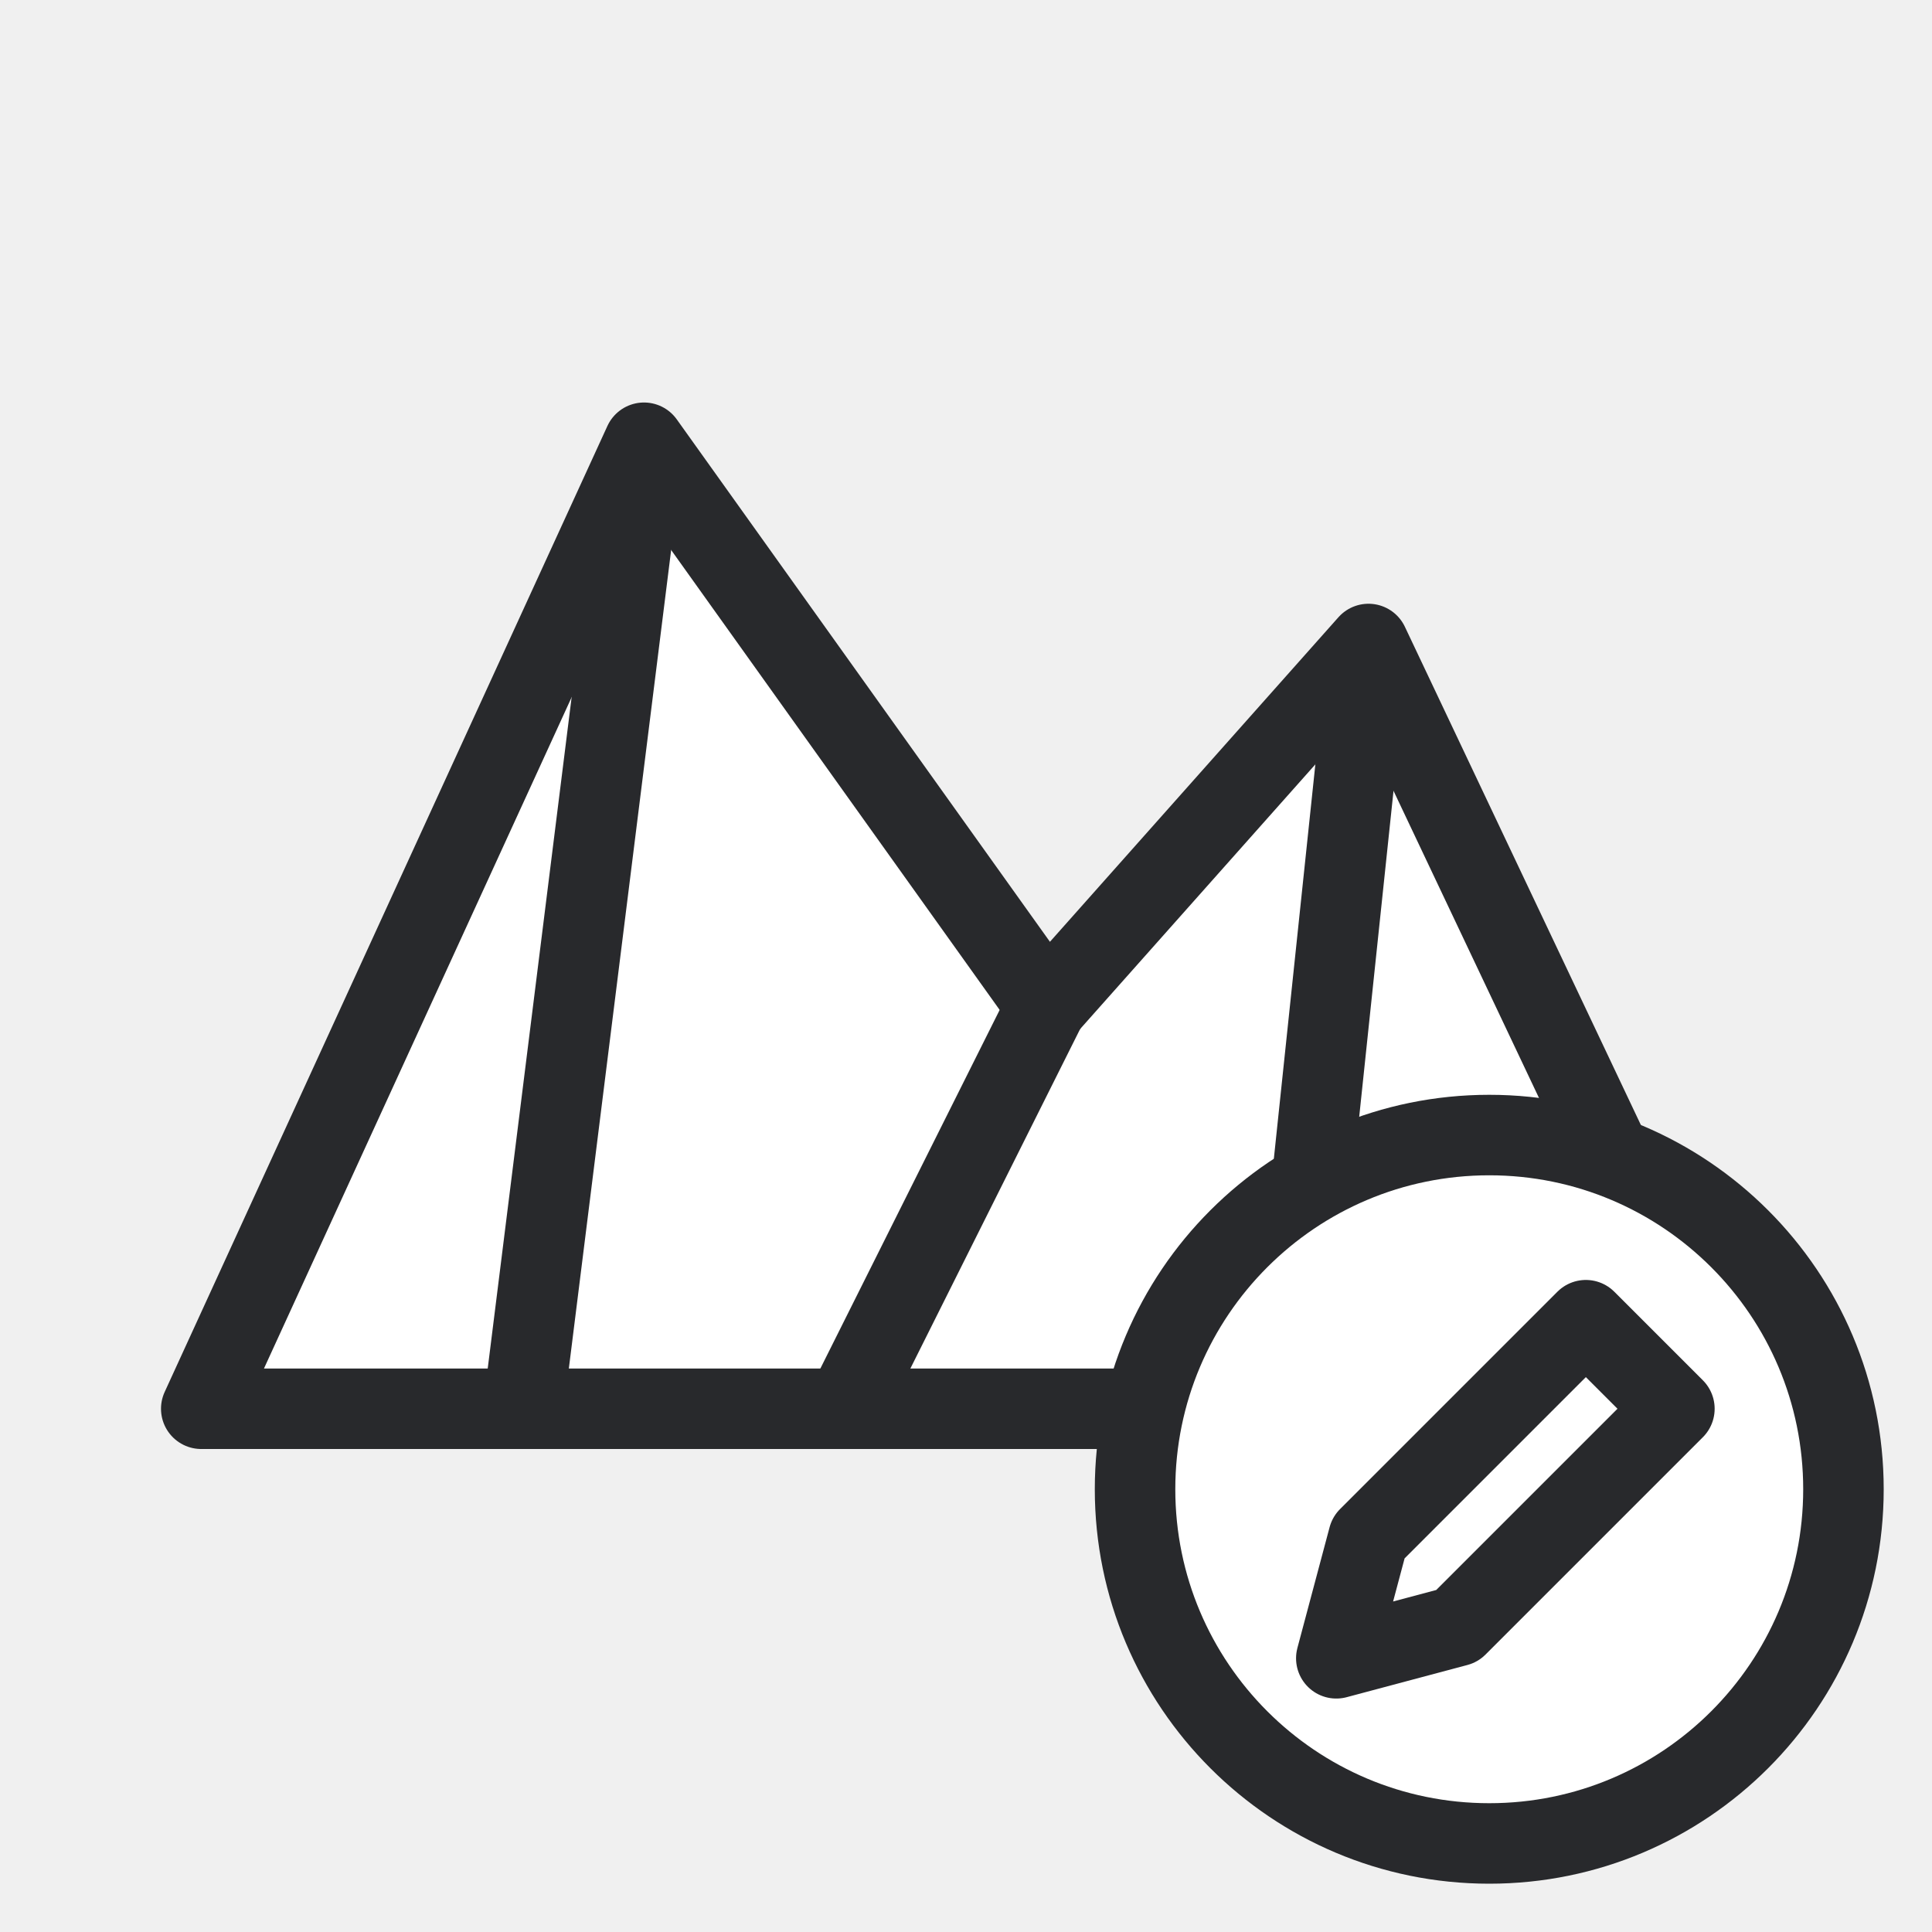
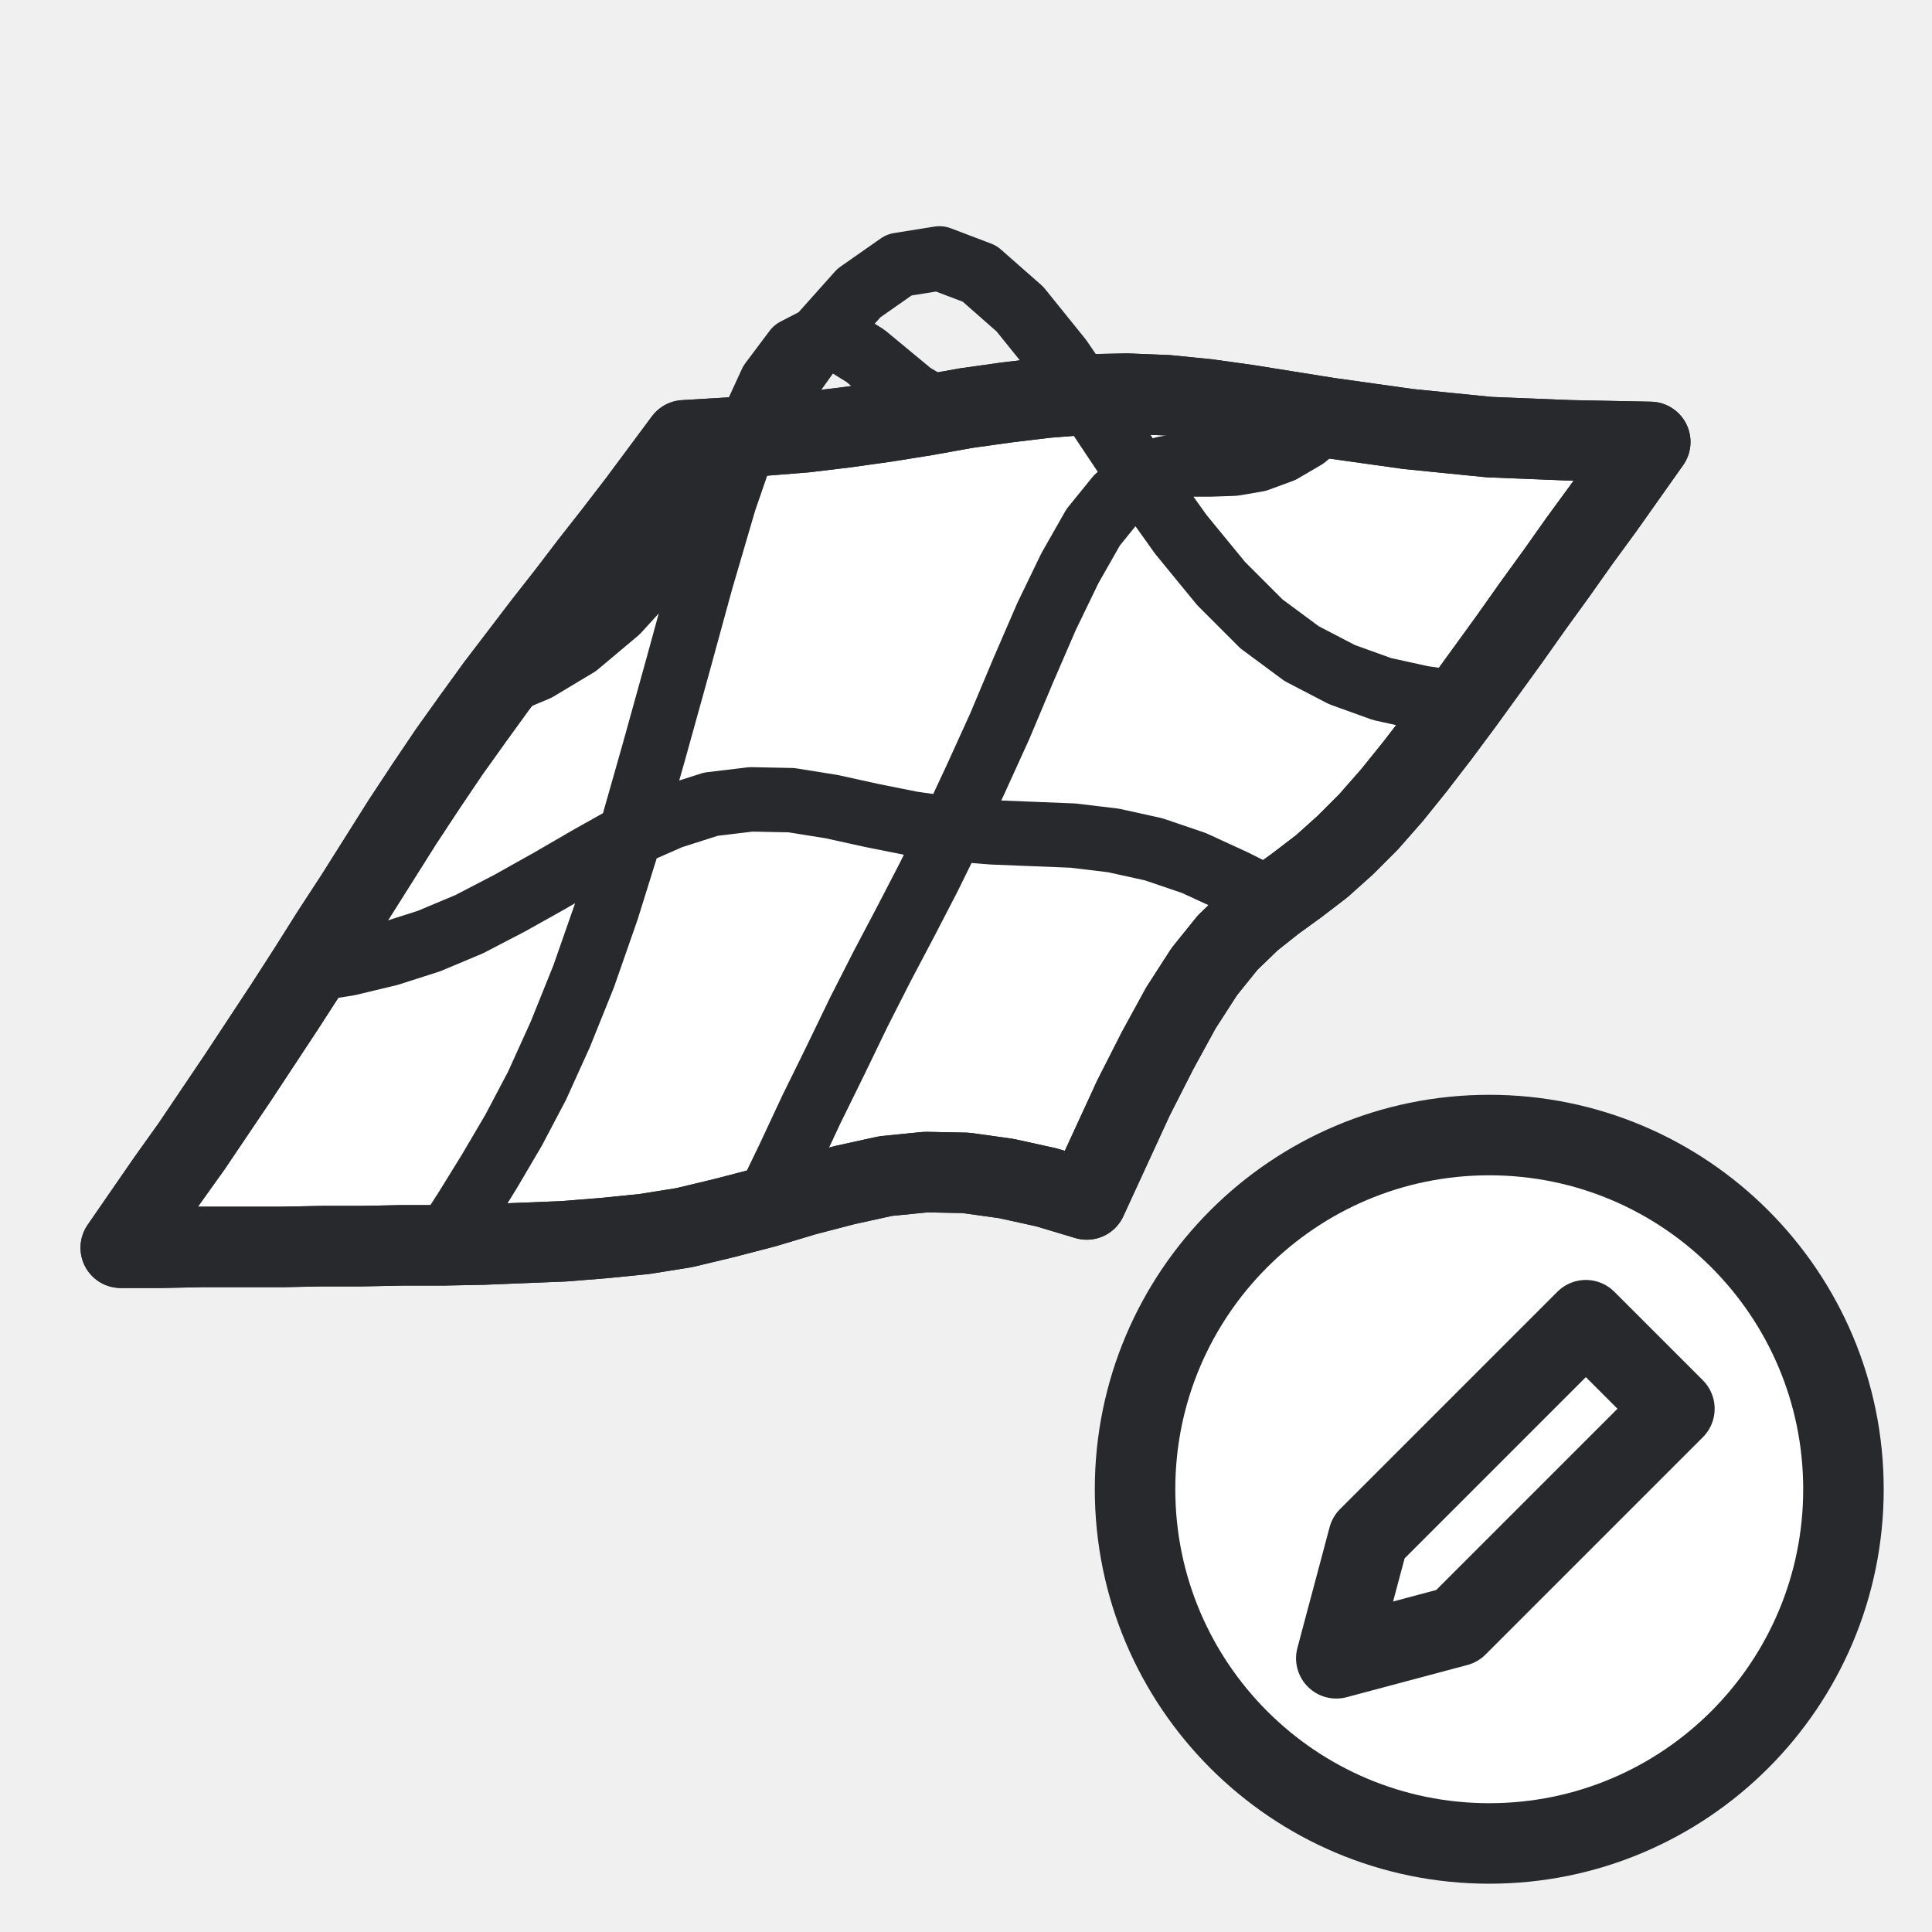
<svg xmlns="http://www.w3.org/2000/svg" width="24" height="24" viewBox="0 0 24 24" fill="none">
-   <path d="M2.5 17.5 8 5.5l5 7 4-4.5 4.5 9.5H2.5Z" fill="white" stroke="#28292C" stroke-linejoin="round" />
-   <path d="M6.5 17.5 8 5.5M13 12.5l-2.5 5M17 8l-1 9.5" stroke="#28292C" />
+   <path d="M1.50 15.50L2.00 15.50L2.50 15.49L3.00 15.49L3.50 15.49L4.00 15.48L4.50 15.48L5.00 15.47L5.50 15.47L6.00 15.46L6.50 15.44L7.00 15.42L7.50 15.38L8.00 15.33L8.50 15.25L9.00 15.13L9.50 15.00L10.00 14.85L10.50 14.72L11.00 14.61L11.50 14.56L12.00 14.57L12.50 14.64L13.00 14.75L13.50 14.90L13.79 14.27L14.08 13.64L14.38 13.05L14.67 12.52L14.96 12.07L15.25 11.71L15.54 11.43L15.83 11.20L16.12 10.99L16.42 10.76L16.71 10.50L17.00 10.21L17.29 9.88L17.58 9.52L17.88 9.13L18.17 8.74L18.46 8.34L18.75 7.94L19.04 7.53L19.33 7.13L19.62 6.72L19.92 6.31L20.21 5.90L20.50 5.49L20.00 5.48L19.50 5.47L19.00 5.45L18.50 5.43L18.00 5.38L17.50 5.33L17.00 5.26L16.50 5.19L16.00 5.11L15.50 5.03L15.00 4.96L14.50 4.91L14.00 4.89L13.50 4.90L13.00 4.94L12.50 5.00L12.00 5.07L11.50 5.16L11.00 5.24L10.50 5.31L10.00 5.37L9.50 5.41L9.00 5.44L8.50 5.47L8.21 5.86L7.92 6.25L7.62 6.64L7.33 7.01L7.04 7.39L6.75 7.76L6.46 8.14L6.17 8.52L5.88 8.92L5.58 9.34L5.29 9.77L5.00 10.21L4.71 10.67L4.42 11.13L4.12 11.59L3.83 12.05L3.54 12.50L3.25 12.94L2.96 13.38L2.67 13.81L2.38 14.24L2.08 14.66L1.79 15.08Z" fill="white" stroke="#28292C" stroke-linecap="round" stroke-linejoin="round" />
+   <path d="M5.50 15.47L5.79 15.02L6.08 14.55L6.38 14.04L6.67 13.49L6.96 12.85L7.25 12.13L7.54 11.30L7.83 10.37L8.12 9.35L8.42 8.27L8.71 7.21L9.00 6.22L9.29 5.38L9.58 4.75L9.88 4.35L10.17 4.20L10.46 4.24L10.75 4.42L11.04 4.66L11.33 4.90L11.62 5.07L11.92 5.15L12.21 5.13L12.50 5.00M3.83 12.05L4.33 11.97L4.83 11.85L5.33 11.69L5.83 11.48L6.33 11.22L6.83 10.94L7.33 10.65L7.83 10.37L8.33 10.15L8.83 9.99L9.33 9.93L9.83 9.94L10.33 10.02L10.83 10.13L11.33 10.23L11.83 10.30L12.33 10.34L12.83 10.36L13.33 10.38L13.83 10.44L14.33 10.55L14.83 10.72L15.33 10.95L15.83 11.20M9.50 15.00L9.79 14.40L10.08 13.78L10.38 13.17L10.67 12.57L10.96 12.00L11.25 11.45L11.54 10.89L11.83 10.30L12.12 9.68L12.42 9.02L12.71 8.33L13.00 7.66L13.29 7.06L13.58 6.55L13.88 6.18L14.17 5.94L14.46 5.82L14.75 5.77L15.04 5.77L15.33 5.76L15.62 5.71L15.92 5.60L16.21 5.43L16.50 5.19M6.17 8.52L6.67 8.31L7.17 8.01L7.67 7.59L8.17 7.04L8.67 6.39L9.17 5.65L9.67 4.90L10.17 4.20L10.67 3.64L11.17 3.29L11.67 3.21L12.17 3.40L12.67 3.84L13.17 4.46L13.67 5.19L14.17 5.94L14.67 6.64L15.17 7.25L15.67 7.75L16.17 8.12L16.67 8.38L17.17 8.56L17.67 8.67L18.17 8.74" stroke="#28292C" stroke-linecap="round" stroke-linejoin="round" stroke-width="0.8" />
+   <path d="M1.50 15.50L2.00 15.50L2.50 15.49L3.00 15.49L3.50 15.49L4.00 15.48L4.50 15.48L5.00 15.47L5.50 15.47L6.00 15.46L6.50 15.44L7.00 15.42L7.50 15.38L8.00 15.33L8.50 15.25L9.00 15.13L9.50 15.00L10.00 14.85L10.50 14.72L11.00 14.61L11.50 14.56L12.00 14.57L12.50 14.64L13.00 14.75L13.50 14.90L13.79 14.27L14.08 13.64L14.38 13.05L14.67 12.52L14.96 12.07L15.25 11.71L15.54 11.43L15.83 11.20L16.12 10.99L16.42 10.76L16.71 10.50L17.00 10.21L17.29 9.88L17.58 9.52L17.88 9.13L18.17 8.74L18.46 8.34L18.75 7.94L19.04 7.53L19.33 7.13L19.62 6.72L19.92 6.31L20.21 5.90L20.50 5.49L20.00 5.48L19.50 5.47L19.00 5.45L18.50 5.43L18.00 5.38L17.50 5.33L17.00 5.26L16.50 5.19L16.00 5.11L15.50 5.03L15.00 4.96L14.50 4.91L14.00 4.89L13.50 4.90L13.00 4.94L12.50 5.00L12.00 5.07L11.50 5.16L11.00 5.24L10.50 5.31L10.00 5.37L9.50 5.41L9.00 5.44L8.50 5.47L8.21 5.86L7.92 6.25L7.62 6.64L7.33 7.01L7.04 7.39L6.75 7.76L6.46 8.14L6.17 8.52L5.88 8.92L5.58 9.34L5.29 9.77L5.00 10.21L4.71 10.67L4.42 11.13L4.12 11.59L3.83 12.05L3.54 12.50L3.25 12.94L2.96 13.38L2.67 13.81L2.38 14.24L2.08 14.66L1.79 15.08Z" stroke="#28292C" stroke-linecap="round" stroke-linejoin="round" />
  <circle cx="18.5" cy="18.5" r="4.4" fill="white" stroke="#28292C" />
  <path d="M16.6 20.6l.4-1.5 2.7-2.7 1.1 1.1-2.7 2.7-1.5.4Z" fill="white" stroke="#28292C" stroke-linejoin="round" />
</svg>
